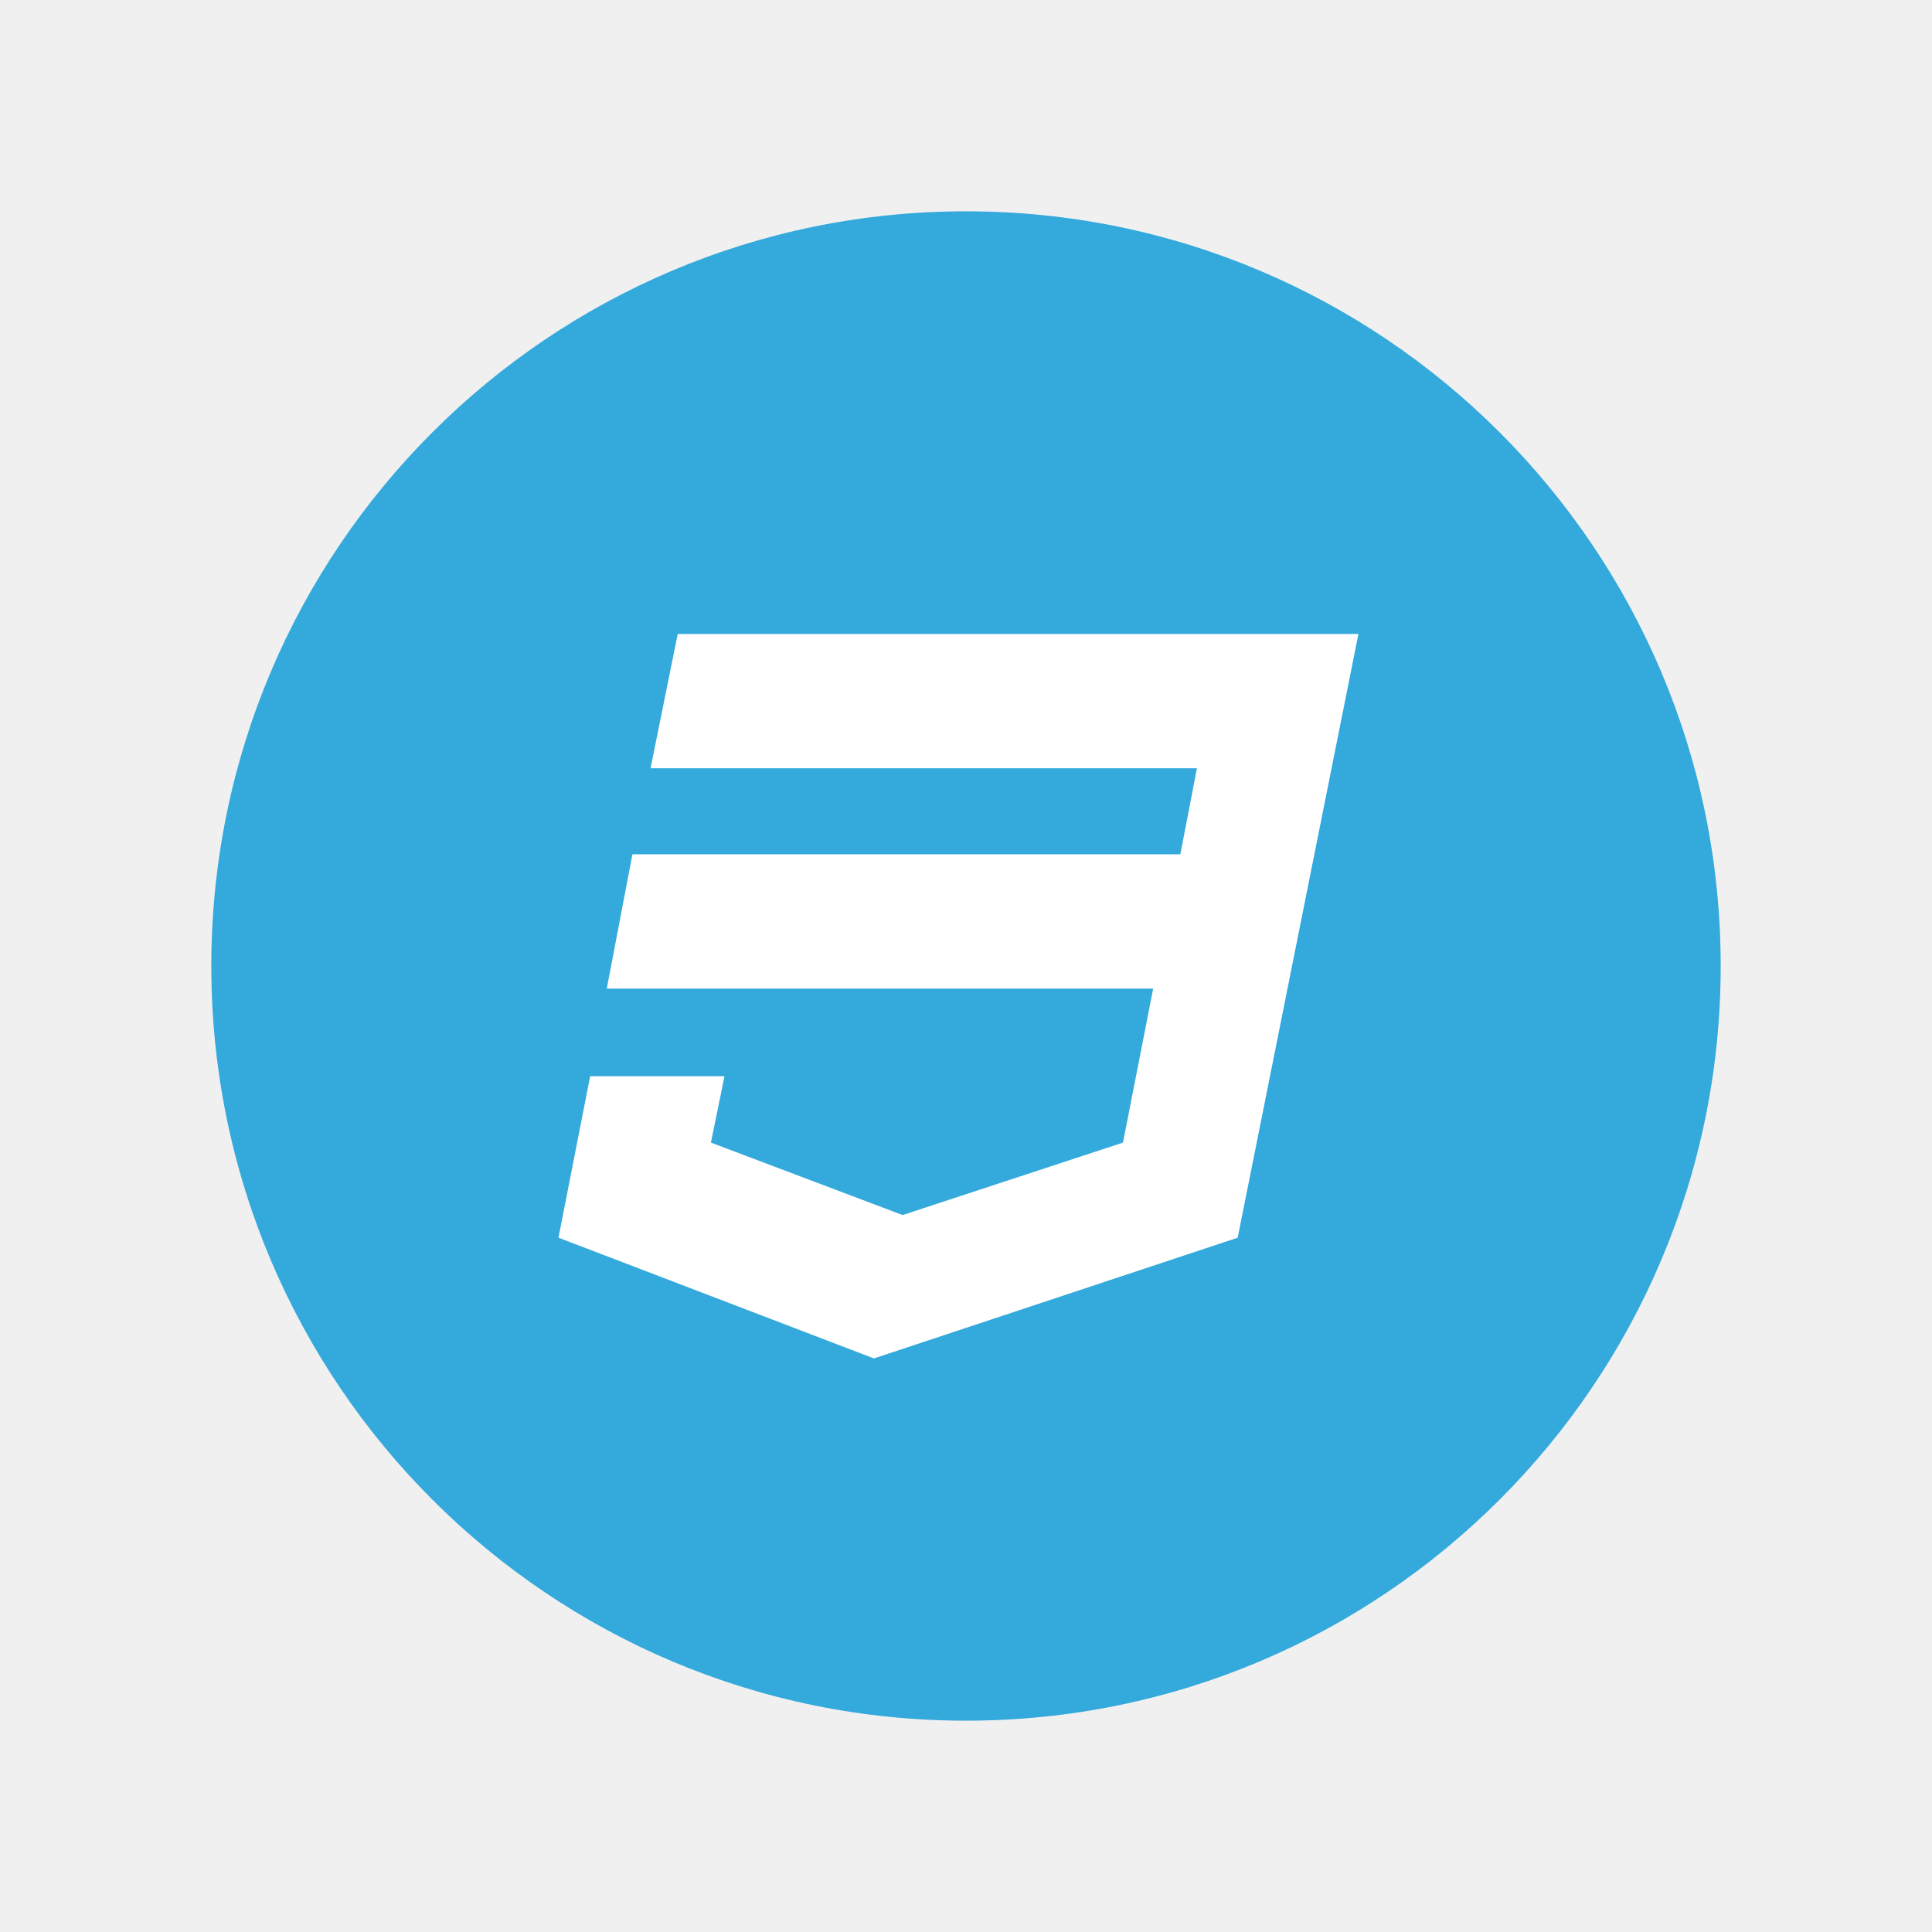
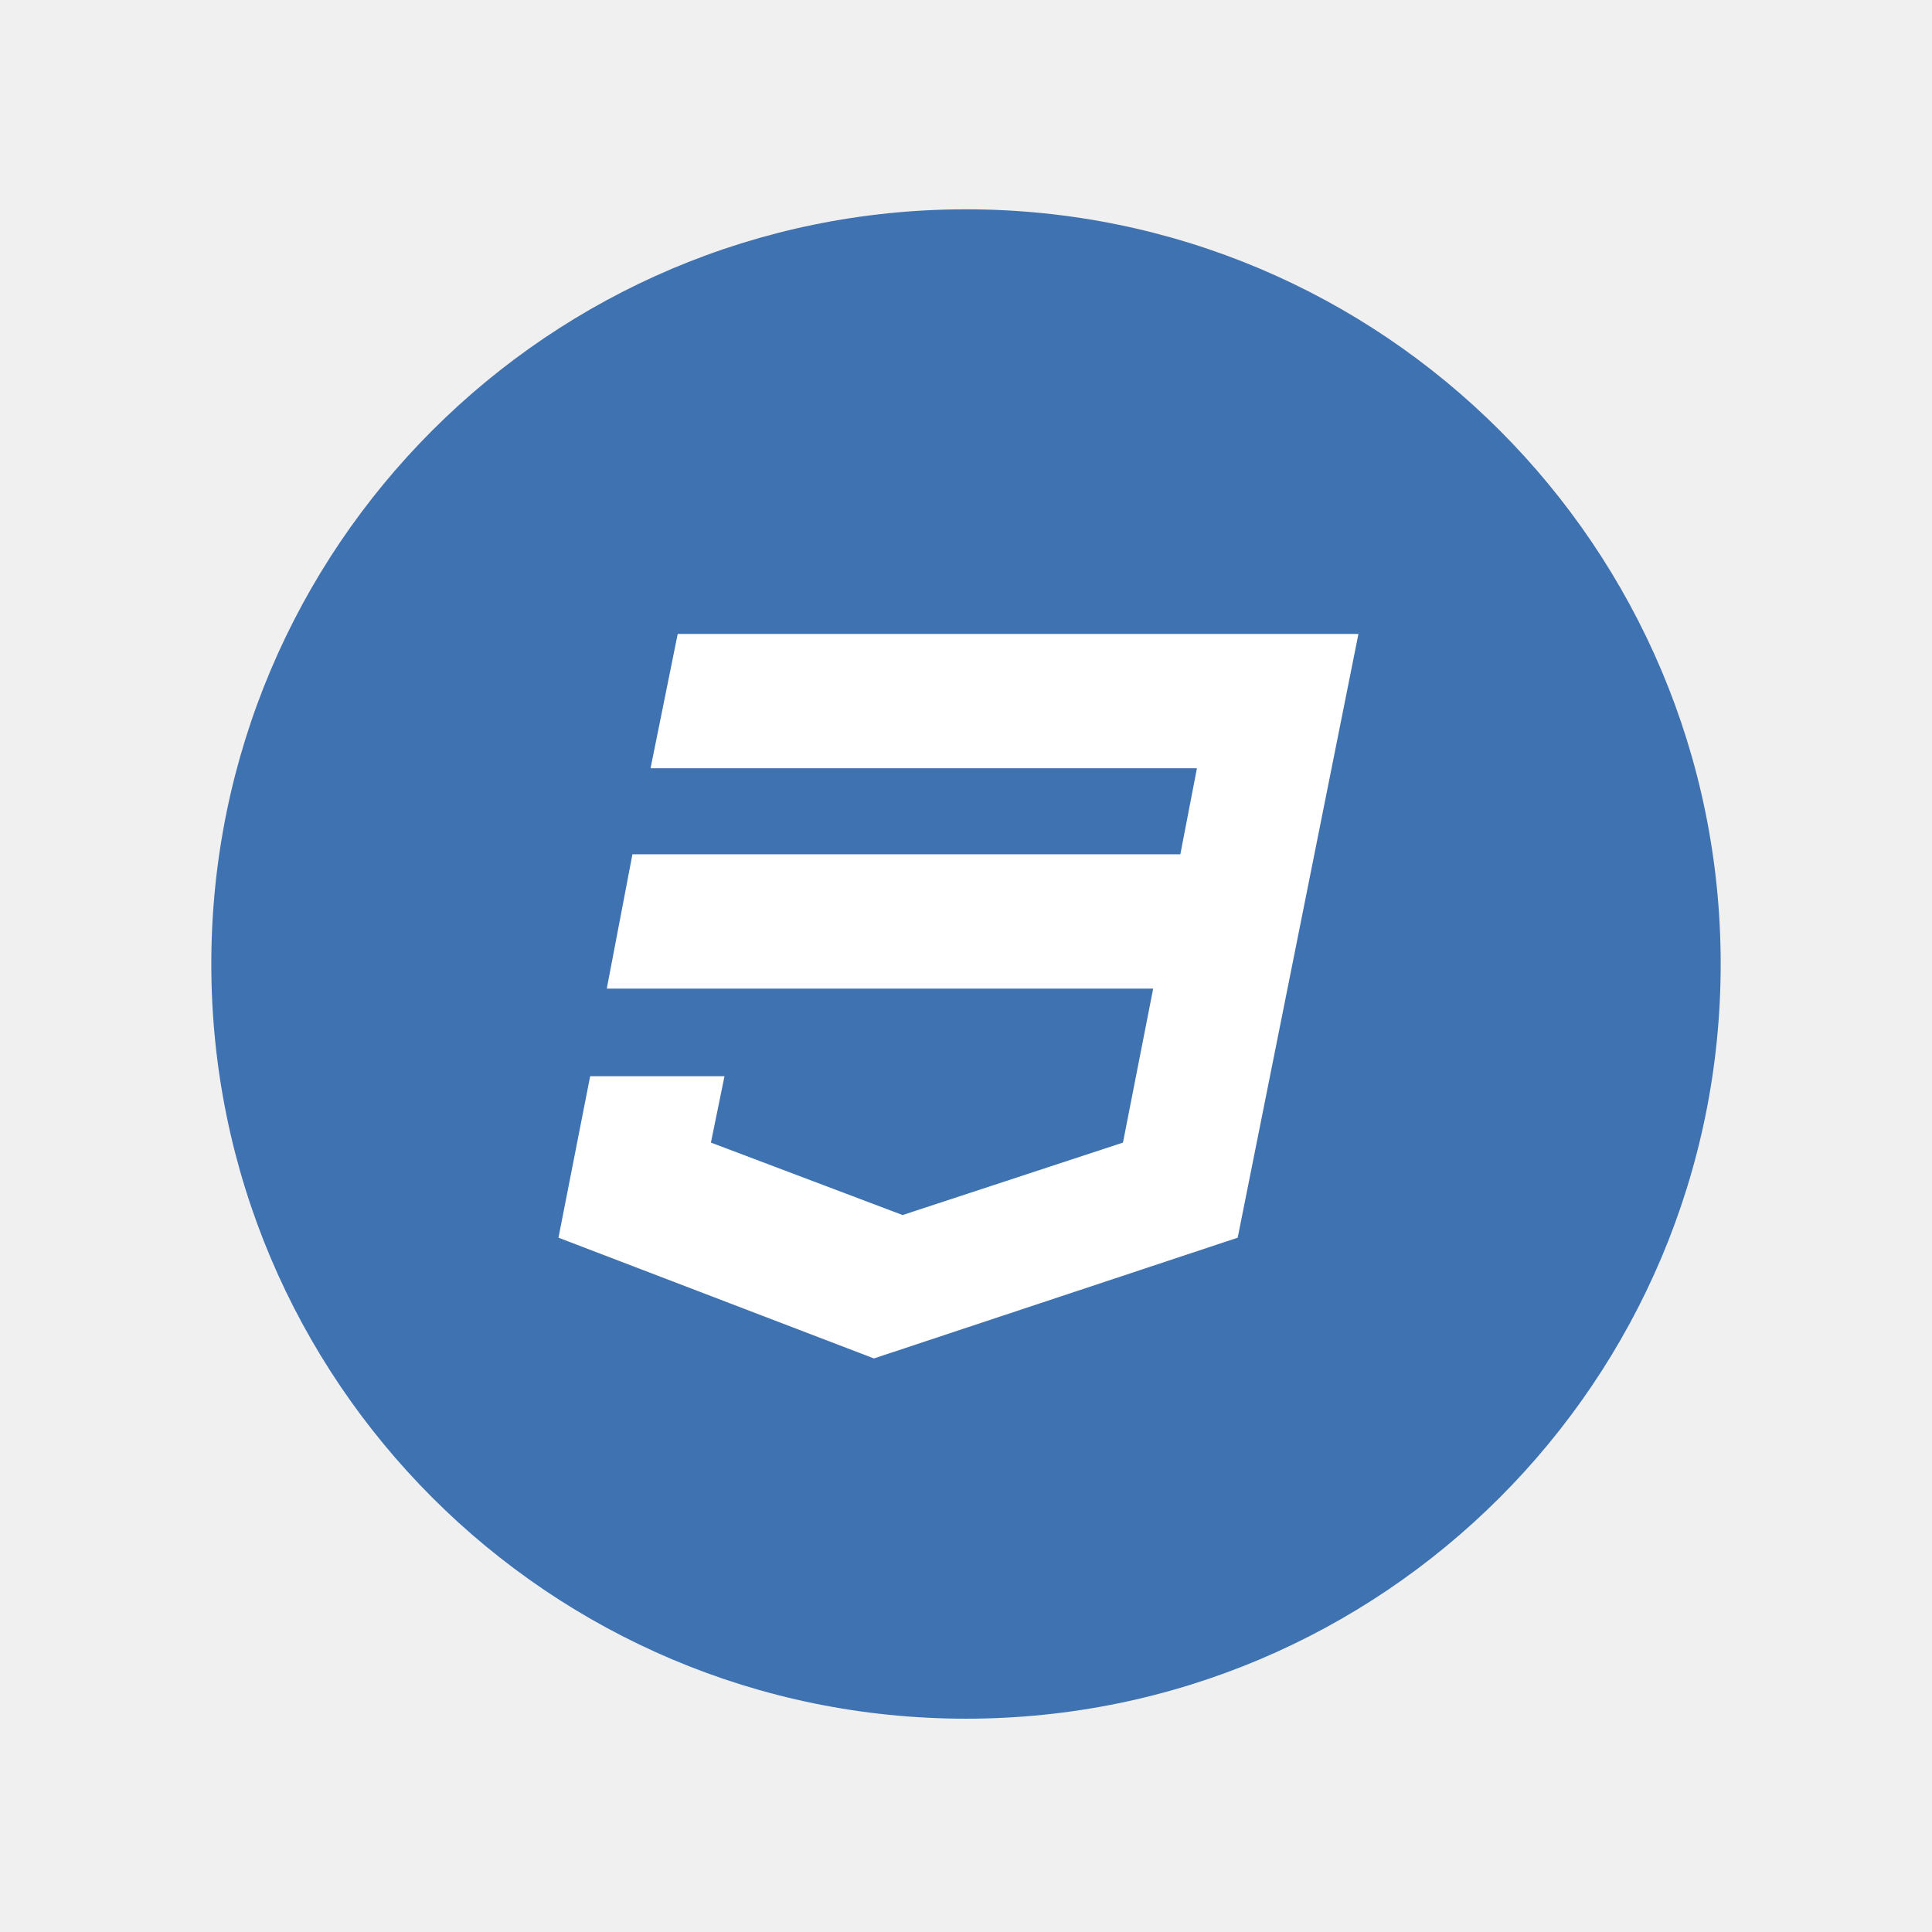
- <svg xmlns="http://www.w3.org/2000/svg" id="Lager_1" style="enable-background:new 0 0 128 128;" version="1.1" viewBox="0 0 128 128" xml:space="preserve">
+ <svg xmlns="http://www.w3.org/2000/svg" width="128" height="128">
  <g>
-     <g>
-       <g>
-         <circle cx="64" cy="64" r="50" style="fill:#33A9DC;" />
-       </g>
-     </g>
-     <path d="M90,42l-8,40l-24.1,8L37,82l2.1-10.7H48l-0.9,4.4l12.7,4.8l14.6-4.8l2-10.2H40.2l1.7-8.9h36.3   l1.1-5.7H43.1l1.8-8.9C44.9,42,90,42,90,42z" style="fill:#FFFFFF;" />
+     <rect fill="none" id="canvas_background" height="402" width="582" y="-1" x="-1" />
+   </g>
+   <g>
+     <circle id="svg_4" fill="#3f72b0" r="50" cy="63.868" cx="64" />
+     <path id="svg_5" fill="#FFFFFF" d="m90,42l-8,40l-24.1,8l-20.9,-8l2.1,-10.7l8.9,0l-0.9,4.4l12.7,4.8l14.6,-4.8l2,-10.2l-36.2,0l1.7,-8.9l36.3,0l1.1,-5.7l-36.2,0l1.8,-8.9c0,0 45.1,0 45.1,0z" />
  </g>
</svg>
